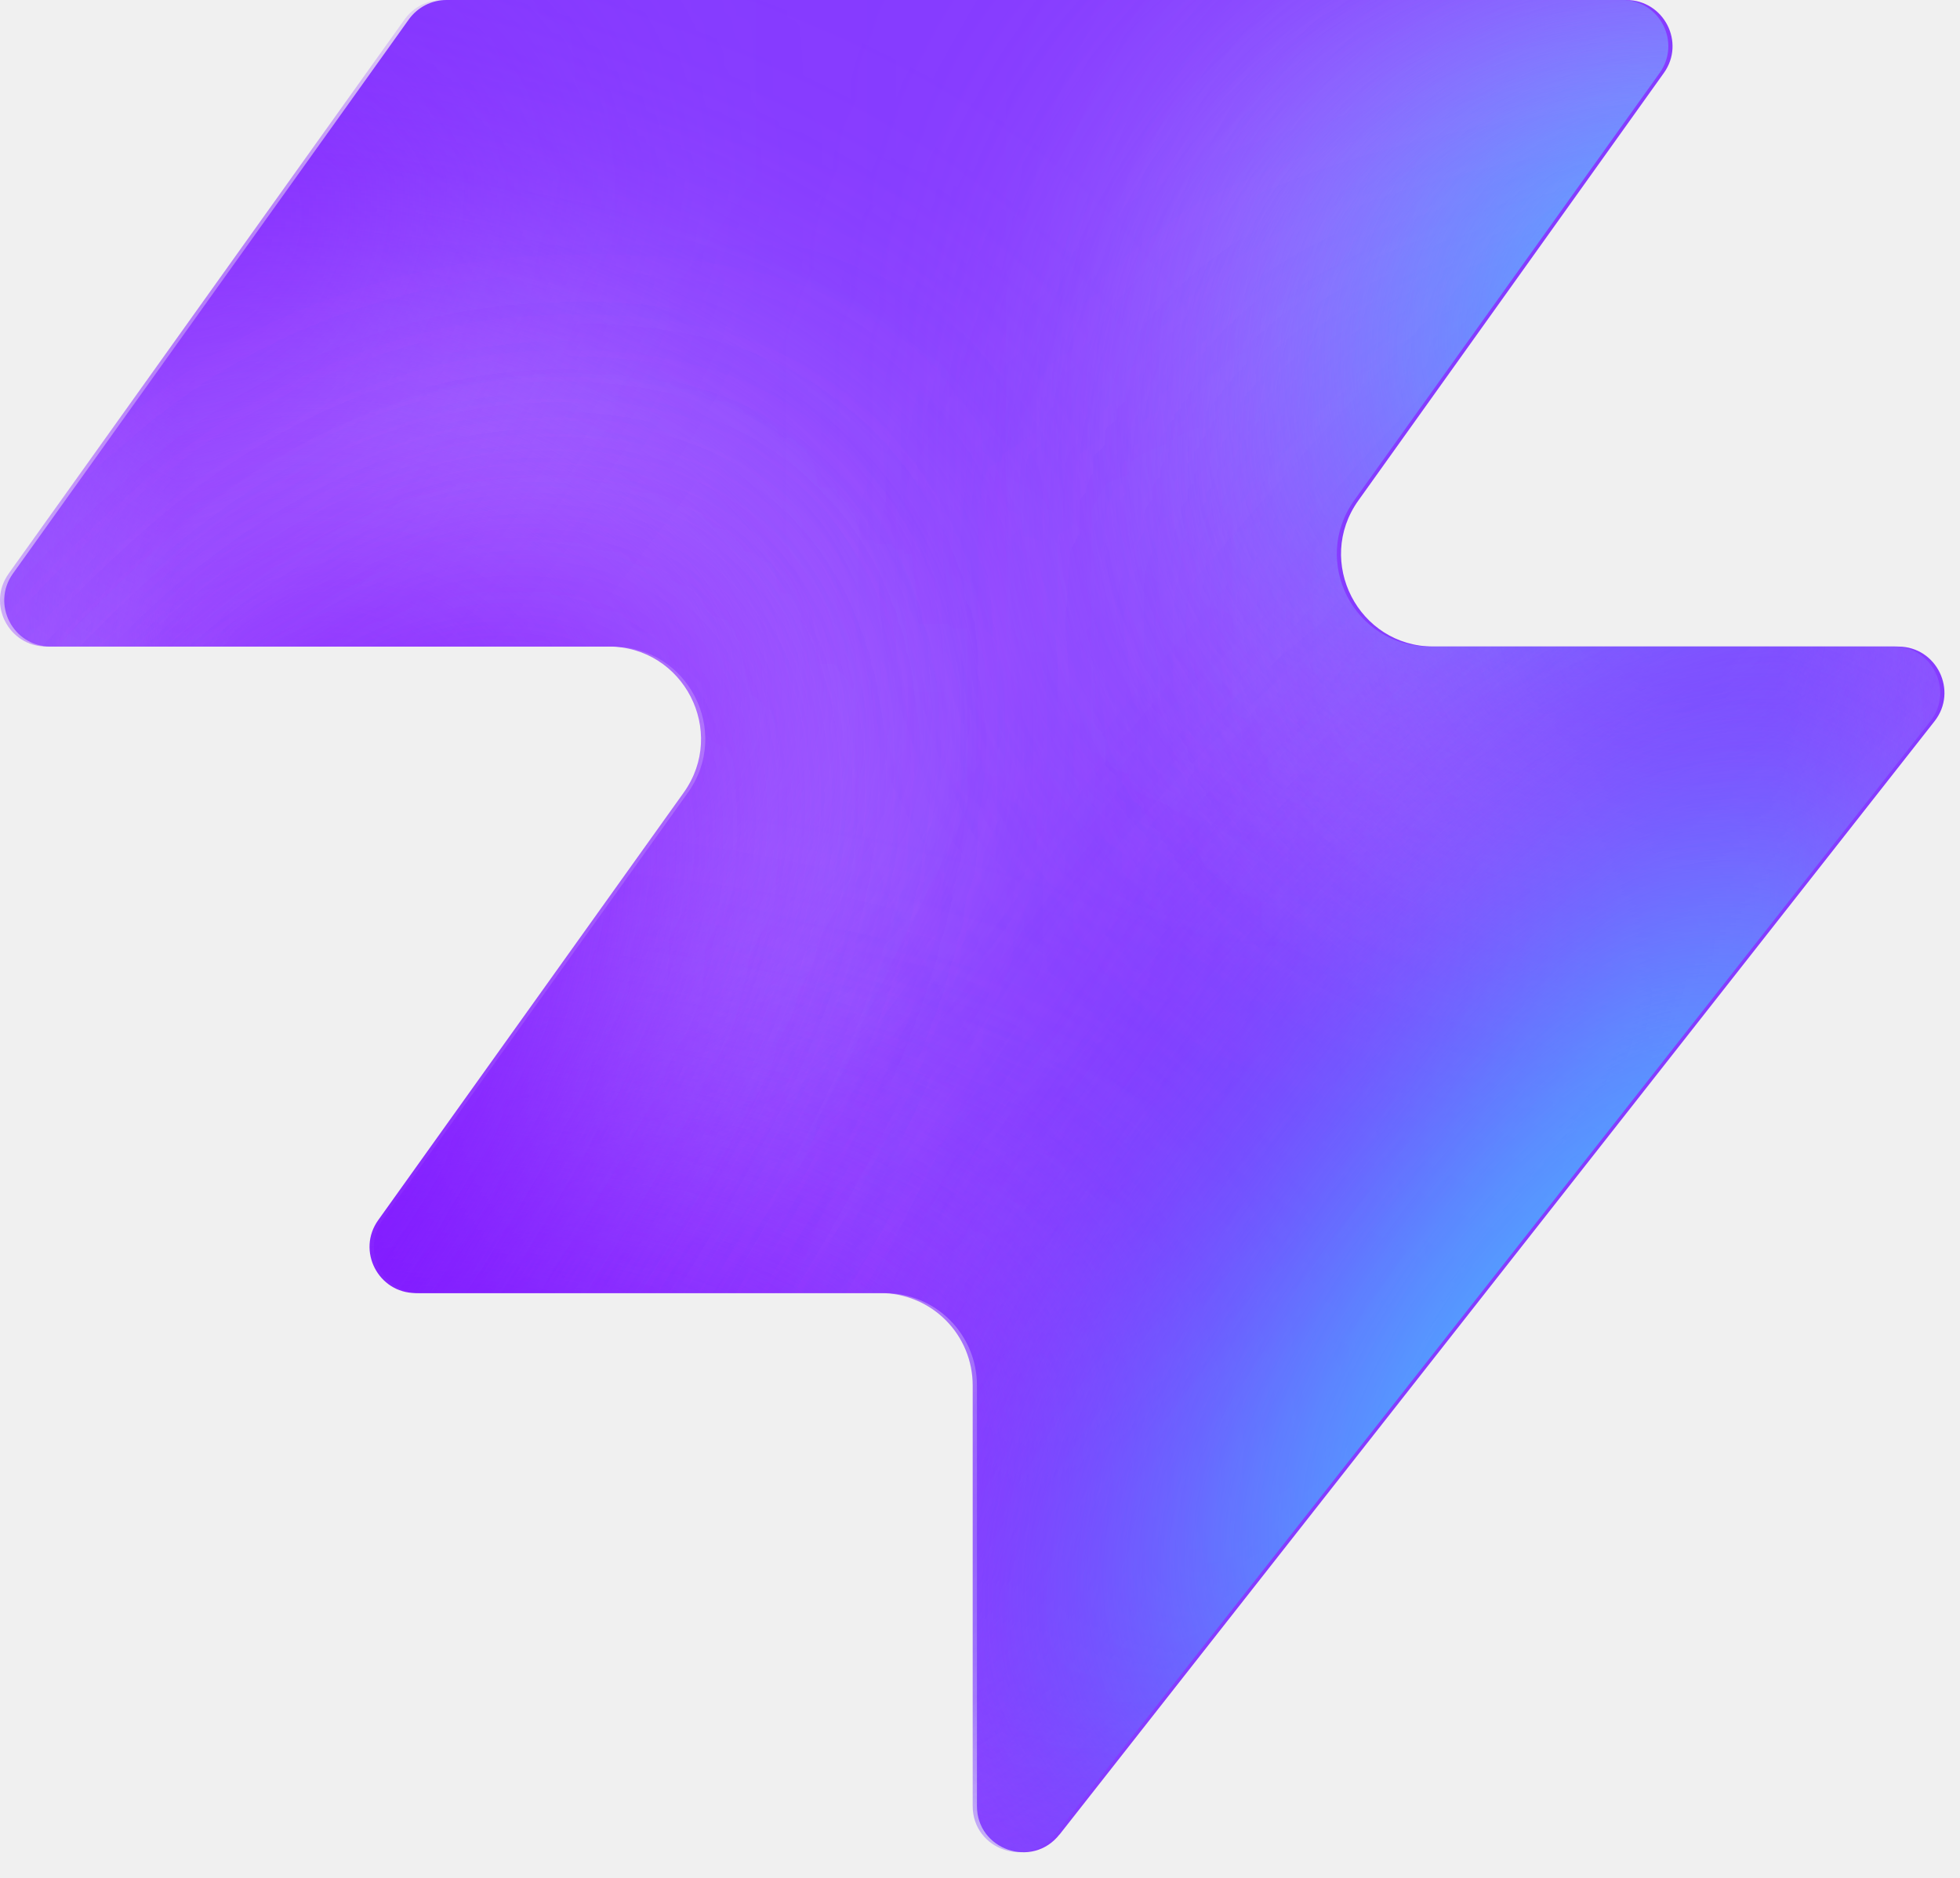
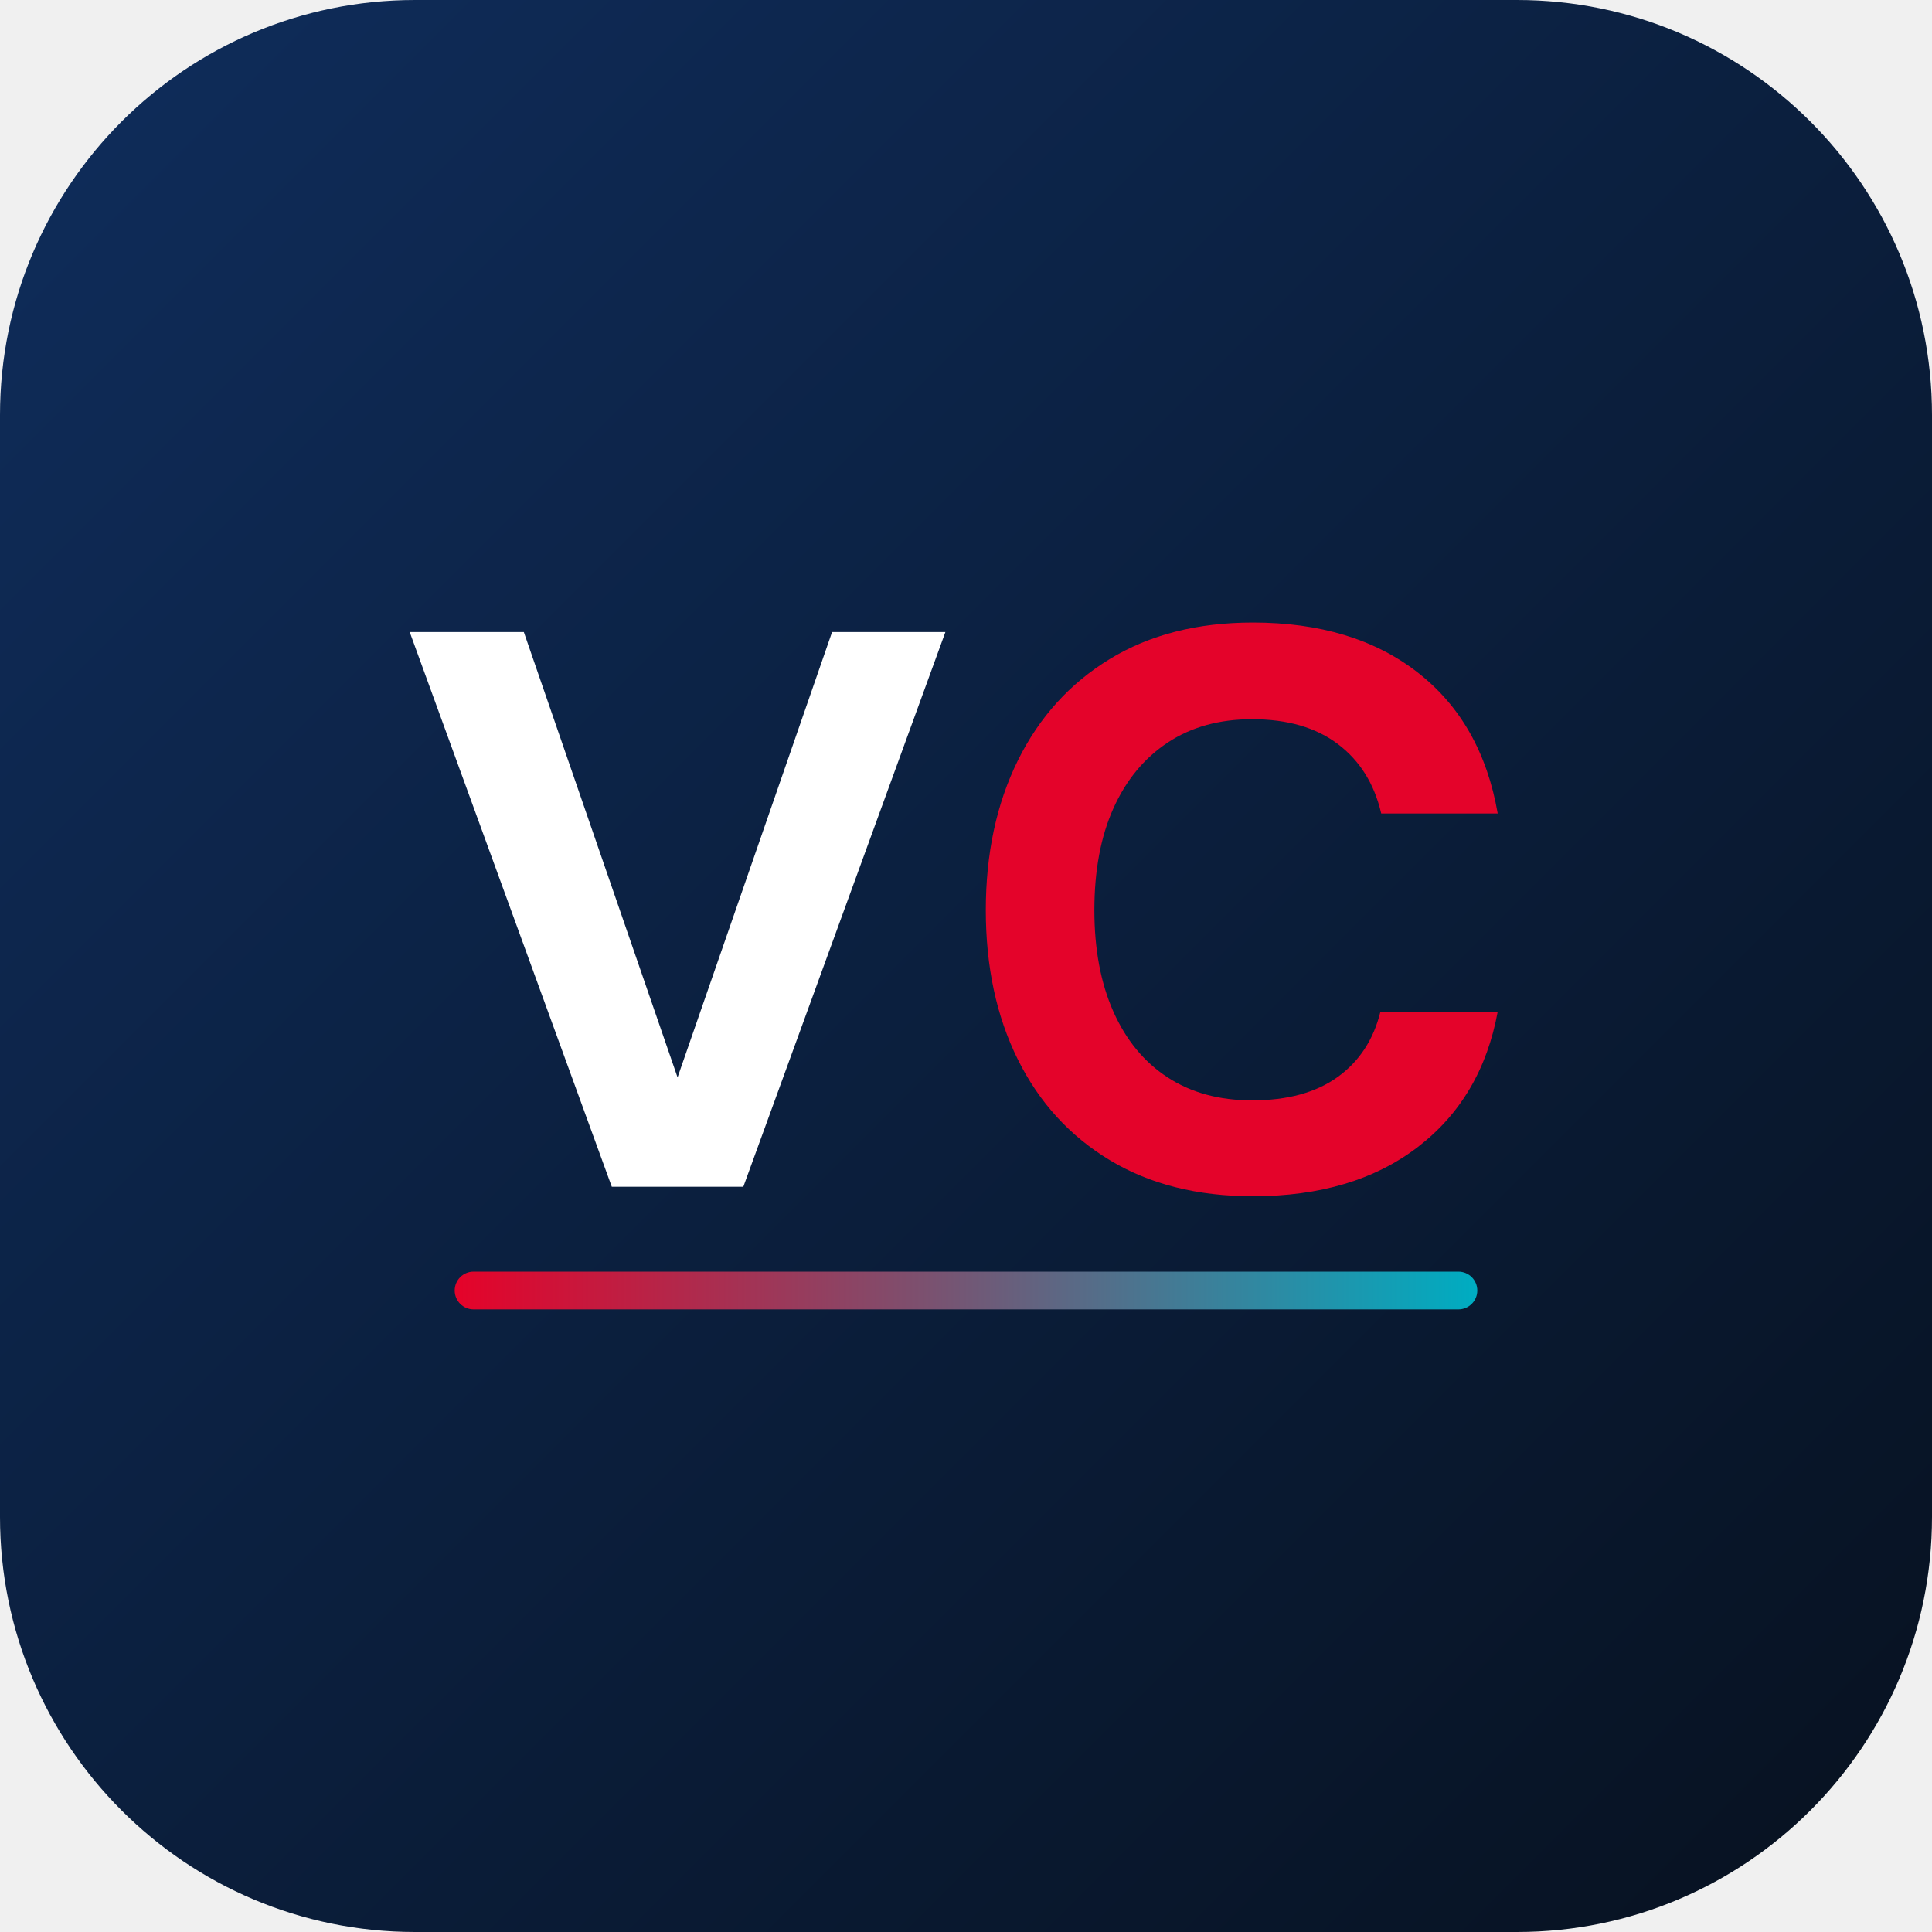
- <svg xmlns="http://www.w3.org/2000/svg" width="48" height="46" fill="none" viewBox="0 0 48 46">
-   <path fill="#863bff" d="M25.946 44.938c-.664.845-2.021.375-2.021-.698V33.937a2.26 2.26 0 0 0-2.262-2.262H10.287c-.92 0-1.456-1.04-.92-1.788l7.48-10.471c1.07-1.497 0-3.578-1.842-3.578H1.237c-.92 0-1.456-1.04-.92-1.788L10.013.474c.214-.297.556-.474.92-.474h28.894c.92 0 1.456 1.04.92 1.788l-7.48 10.471c-1.07 1.498 0 3.579 1.842 3.579h11.377c.943 0 1.473 1.088.89 1.83L25.947 44.94z" style="fill:#863bff;fill:color(display-p3 .525 .23 1);fill-opacity:1" />
-   <mask id="a" width="48" height="46" x="0" y="0" maskUnits="userSpaceOnUse" style="mask-type:alpha">
-     <path fill="#000" d="M25.842 44.938c-.664.844-2.021.375-2.021-.698V33.937a2.26 2.26 0 0 0-2.262-2.262H10.183c-.92 0-1.456-1.04-.92-1.788l7.48-10.471c1.07-1.498 0-3.579-1.842-3.579H1.133c-.92 0-1.456-1.04-.92-1.787L9.91.473c.214-.297.556-.474.92-.474h28.894c.92 0 1.456 1.04.92 1.788l-7.48 10.471c-1.07 1.498 0 3.578 1.842 3.578h11.377c.943 0 1.473 1.088.89 1.832L25.843 44.94z" style="fill:#000;fill-opacity:1" />
-   </mask>
-   <g mask="url(#a)">
-     <g filter="url(#b)">
-       <ellipse cx="5.508" cy="14.704" fill="#ede6ff" rx="5.508" ry="14.704" style="fill:#ede6ff;fill:color(display-p3 .927 .903 1);fill-opacity:1" transform="matrix(.00324 1 1 -.00324 -4.47 31.516)" />
-     </g>
-     <g filter="url(#c)">
-       <ellipse cx="10.399" cy="29.851" fill="#ede6ff" rx="10.399" ry="29.851" style="fill:#ede6ff;fill:color(display-p3 .927 .903 1);fill-opacity:1" transform="matrix(.00324 1 1 -.00324 -39.328 7.883)" />
-     </g>
-     <g filter="url(#d)">
-       <ellipse cx="5.508" cy="30.487" fill="#7e14ff" rx="5.508" ry="30.487" style="fill:#7e14ff;fill:color(display-p3 .492 .077 1);fill-opacity:1" transform="rotate(89.814 -25.913 -14.639)scale(1 -1)" />
-     </g>
-     <g filter="url(#e)">
-       <ellipse cx="5.508" cy="30.599" fill="#7e14ff" rx="5.508" ry="30.599" style="fill:#7e14ff;fill:color(display-p3 .492 .077 1);fill-opacity:1" transform="rotate(89.814 -32.644 -3.334)scale(1 -1)" />
-     </g>
-     <g filter="url(#f)">
-       <ellipse cx="5.508" cy="30.599" fill="#7e14ff" rx="5.508" ry="30.599" style="fill:#7e14ff;fill:color(display-p3 .492 .077 1);fill-opacity:1" transform="matrix(.00324 1 1 -.00324 -34.34 30.47)" />
-     </g>
-     <g filter="url(#g)">
-       <ellipse cx="14.072" cy="22.078" fill="#ede6ff" rx="14.072" ry="22.078" style="fill:#ede6ff;fill:color(display-p3 .927 .903 1);fill-opacity:1" transform="rotate(93.35 24.506 48.493)scale(-1 1)" />
-     </g>
-     <g filter="url(#h)">
-       <ellipse cx="3.47" cy="21.501" fill="#7e14ff" rx="3.47" ry="21.501" style="fill:#7e14ff;fill:color(display-p3 .492 .077 1);fill-opacity:1" transform="rotate(89.009 28.708 47.59)scale(-1 1)" />
-     </g>
-     <g filter="url(#i)">
-       <ellipse cx="3.47" cy="21.501" fill="#7e14ff" rx="3.47" ry="21.501" style="fill:#7e14ff;fill:color(display-p3 .492 .077 1);fill-opacity:1" transform="rotate(89.009 28.708 47.59)scale(-1 1)" />
-     </g>
-     <g filter="url(#j)">
-       <ellipse cx=".387" cy="8.972" fill="#7e14ff" rx="4.407" ry="29.108" style="fill:#7e14ff;fill:color(display-p3 .492 .077 1);fill-opacity:1" transform="rotate(39.51 .387 8.972)" />
-     </g>
-     <g filter="url(#k)">
-       <ellipse cx="47.523" cy="-6.092" fill="#7e14ff" rx="4.407" ry="29.108" style="fill:#7e14ff;fill:color(display-p3 .492 .077 1);fill-opacity:1" transform="rotate(37.892 47.523 -6.092)" />
-     </g>
-     <g filter="url(#l)">
-       <ellipse cx="41.412" cy="6.333" fill="#47bfff" rx="5.971" ry="9.665" style="fill:#47bfff;fill:color(display-p3 .28 .748 1);fill-opacity:1" transform="rotate(37.892 41.412 6.333)" />
-     </g>
-     <g filter="url(#m)">
-       <ellipse cx="-1.879" cy="38.332" fill="#7e14ff" rx="4.407" ry="29.108" style="fill:#7e14ff;fill:color(display-p3 .492 .077 1);fill-opacity:1" transform="rotate(37.892 -1.88 38.332)" />
-     </g>
-     <g filter="url(#n)">
-       <ellipse cx="-1.879" cy="38.332" fill="#7e14ff" rx="4.407" ry="29.108" style="fill:#7e14ff;fill:color(display-p3 .492 .077 1);fill-opacity:1" transform="rotate(37.892 -1.88 38.332)" />
-     </g>
-     <g filter="url(#o)">
-       <ellipse cx="35.651" cy="29.907" fill="#7e14ff" rx="4.407" ry="29.108" style="fill:#7e14ff;fill:color(display-p3 .492 .077 1);fill-opacity:1" transform="rotate(37.892 35.651 29.907)" />
-     </g>
-     <g filter="url(#p)">
-       <ellipse cx="38.418" cy="32.4" fill="#47bfff" rx="5.971" ry="15.297" style="fill:#47bfff;fill:color(display-p3 .28 .748 1);fill-opacity:1" transform="rotate(37.892 38.418 32.4)" />
-     </g>
-   </g>
+ <svg xmlns="http://www.w3.org/2000/svg" width="512" height="512" viewBox="0 0 512 512">
  <defs>
-     <filter id="b" width="60.045" height="41.654" x="-19.77" y="16.149" color-interpolation-filters="sRGB" filterUnits="userSpaceOnUse">
-       <feFlood flood-opacity="0" result="BackgroundImageFix" />
-       <feBlend in="SourceGraphic" in2="BackgroundImageFix" result="shape" />
-       <feGaussianBlur result="effect1_foregroundBlur_2002_17158" stdDeviation="7.659" />
-     </filter>
-     <filter id="c" width="90.34" height="51.437" x="-54.613" y="-7.533" color-interpolation-filters="sRGB" filterUnits="userSpaceOnUse">
-       <feFlood flood-opacity="0" result="BackgroundImageFix" />
-       <feBlend in="SourceGraphic" in2="BackgroundImageFix" result="shape" />
-       <feGaussianBlur result="effect1_foregroundBlur_2002_17158" stdDeviation="7.659" />
-     </filter>
-     <filter id="d" width="79.355" height="29.4" x="-49.64" y="2.03" color-interpolation-filters="sRGB" filterUnits="userSpaceOnUse">
-       <feFlood flood-opacity="0" result="BackgroundImageFix" />
-       <feBlend in="SourceGraphic" in2="BackgroundImageFix" result="shape" />
-       <feGaussianBlur result="effect1_foregroundBlur_2002_17158" stdDeviation="4.596" />
-     </filter>
-     <filter id="e" width="79.579" height="29.4" x="-45.045" y="20.029" color-interpolation-filters="sRGB" filterUnits="userSpaceOnUse">
-       <feFlood flood-opacity="0" result="BackgroundImageFix" />
-       <feBlend in="SourceGraphic" in2="BackgroundImageFix" result="shape" />
-       <feGaussianBlur result="effect1_foregroundBlur_2002_17158" stdDeviation="4.596" />
-     </filter>
-     <filter id="f" width="79.579" height="29.4" x="-43.513" y="21.178" color-interpolation-filters="sRGB" filterUnits="userSpaceOnUse">
-       <feFlood flood-opacity="0" result="BackgroundImageFix" />
-       <feBlend in="SourceGraphic" in2="BackgroundImageFix" result="shape" />
-       <feGaussianBlur result="effect1_foregroundBlur_2002_17158" stdDeviation="4.596" />
-     </filter>
-     <filter id="g" width="74.749" height="58.852" x="15.756" y="-17.901" color-interpolation-filters="sRGB" filterUnits="userSpaceOnUse">
-       <feFlood flood-opacity="0" result="BackgroundImageFix" />
-       <feBlend in="SourceGraphic" in2="BackgroundImageFix" result="shape" />
-       <feGaussianBlur result="effect1_foregroundBlur_2002_17158" stdDeviation="7.659" />
-     </filter>
-     <filter id="h" width="61.377" height="25.362" x="23.548" y="2.284" color-interpolation-filters="sRGB" filterUnits="userSpaceOnUse">
-       <feFlood flood-opacity="0" result="BackgroundImageFix" />
-       <feBlend in="SourceGraphic" in2="BackgroundImageFix" result="shape" />
-       <feGaussianBlur result="effect1_foregroundBlur_2002_17158" stdDeviation="4.596" />
-     </filter>
-     <filter id="i" width="61.377" height="25.362" x="23.548" y="2.284" color-interpolation-filters="sRGB" filterUnits="userSpaceOnUse">
-       <feFlood flood-opacity="0" result="BackgroundImageFix" />
-       <feBlend in="SourceGraphic" in2="BackgroundImageFix" result="shape" />
-       <feGaussianBlur result="effect1_foregroundBlur_2002_17158" stdDeviation="4.596" />
-     </filter>
-     <filter id="j" width="56.045" height="63.649" x="-27.636" y="-22.853" color-interpolation-filters="sRGB" filterUnits="userSpaceOnUse">
-       <feFlood flood-opacity="0" result="BackgroundImageFix" />
-       <feBlend in="SourceGraphic" in2="BackgroundImageFix" result="shape" />
-       <feGaussianBlur result="effect1_foregroundBlur_2002_17158" stdDeviation="4.596" />
-     </filter>
-     <filter id="k" width="54.814" height="64.646" x="20.116" y="-38.415" color-interpolation-filters="sRGB" filterUnits="userSpaceOnUse">
-       <feFlood flood-opacity="0" result="BackgroundImageFix" />
-       <feBlend in="SourceGraphic" in2="BackgroundImageFix" result="shape" />
-       <feGaussianBlur result="effect1_foregroundBlur_2002_17158" stdDeviation="4.596" />
-     </filter>
-     <filter id="l" width="33.541" height="35.313" x="24.641" y="-11.323" color-interpolation-filters="sRGB" filterUnits="userSpaceOnUse">
-       <feFlood flood-opacity="0" result="BackgroundImageFix" />
-       <feBlend in="SourceGraphic" in2="BackgroundImageFix" result="shape" />
-       <feGaussianBlur result="effect1_foregroundBlur_2002_17158" stdDeviation="4.596" />
-     </filter>
-     <filter id="m" width="54.814" height="64.646" x="-29.286" y="6.009" color-interpolation-filters="sRGB" filterUnits="userSpaceOnUse">
-       <feFlood flood-opacity="0" result="BackgroundImageFix" />
-       <feBlend in="SourceGraphic" in2="BackgroundImageFix" result="shape" />
-       <feGaussianBlur result="effect1_foregroundBlur_2002_17158" stdDeviation="4.596" />
-     </filter>
-     <filter id="n" width="54.814" height="64.646" x="-29.286" y="6.009" color-interpolation-filters="sRGB" filterUnits="userSpaceOnUse">
-       <feFlood flood-opacity="0" result="BackgroundImageFix" />
-       <feBlend in="SourceGraphic" in2="BackgroundImageFix" result="shape" />
-       <feGaussianBlur result="effect1_foregroundBlur_2002_17158" stdDeviation="4.596" />
-     </filter>
-     <filter id="o" width="54.814" height="64.646" x="8.244" y="-2.416" color-interpolation-filters="sRGB" filterUnits="userSpaceOnUse">
-       <feFlood flood-opacity="0" result="BackgroundImageFix" />
-       <feBlend in="SourceGraphic" in2="BackgroundImageFix" result="shape" />
-       <feGaussianBlur result="effect1_foregroundBlur_2002_17158" stdDeviation="4.596" />
-     </filter>
-     <filter id="p" width="39.409" height="43.623" x="18.713" y="10.588" color-interpolation-filters="sRGB" filterUnits="userSpaceOnUse">
-       <feFlood flood-opacity="0" result="BackgroundImageFix" />
-       <feBlend in="SourceGraphic" in2="BackgroundImageFix" result="shape" />
-       <feGaussianBlur result="effect1_foregroundBlur_2002_17158" stdDeviation="4.596" />
-     </filter>
+     <linearGradient id="tile" x1="0" y1="0" x2="1" y2="1">
+       <stop offset="0" stop-color="#0f2d5c" />
+       <stop offset="1" stop-color="#07111f" />
+     </linearGradient>
+     <linearGradient id="acc" x1="0" y1="0" x2="1" y2="0">
+       <stop offset="0" stop-color="#E4032A" />
+       <stop offset="1" stop-color="#00acc1" />
+     </linearGradient>
  </defs>
+   <rect width="512" height="512" rx="110" fill="url(#tile)" />
+   <path d="M196.99 314.50L162.13 314.50L108.58 167.50L138.82 167.50L179.56 285.52L220.51 167.50L250.54 167.50" fill="#fff" />
+   <path d="M332.02 317.02Q309.97 317.02 294.12 307.46Q278.26 297.91 269.75 280.80Q261.25 263.68 261.25 241.21Q261.25 218.74 269.75 201.52Q278.26 184.30 294.12 174.64Q309.97 164.98 332.02 164.98Q358.69 164.98 375.70 178.21Q392.71 191.44 396.91 215.59L366.04 215.59Q363.31 203.83 354.60 197.22Q345.88 190.60 331.81 190.60Q318.79 190.60 309.44 196.80Q300.10 202.99 295.06 214.23Q290.02 225.46 290.02 241.21Q290.02 256.75 295.06 268.09Q300.10 279.43 309.44 285.52Q318.79 291.61 331.81 291.61Q345.88 291.61 354.49 285.42Q363.10 279.22 365.83 268.09L396.91 268.09Q392.71 290.98 375.70 304Q358.69 317.02 332.02 317.02" fill="#E4032A" />
+   <rect x="120.5" y="337.0" width="271.0" height="10" rx="5" fill="url(#acc)" />
</svg>
